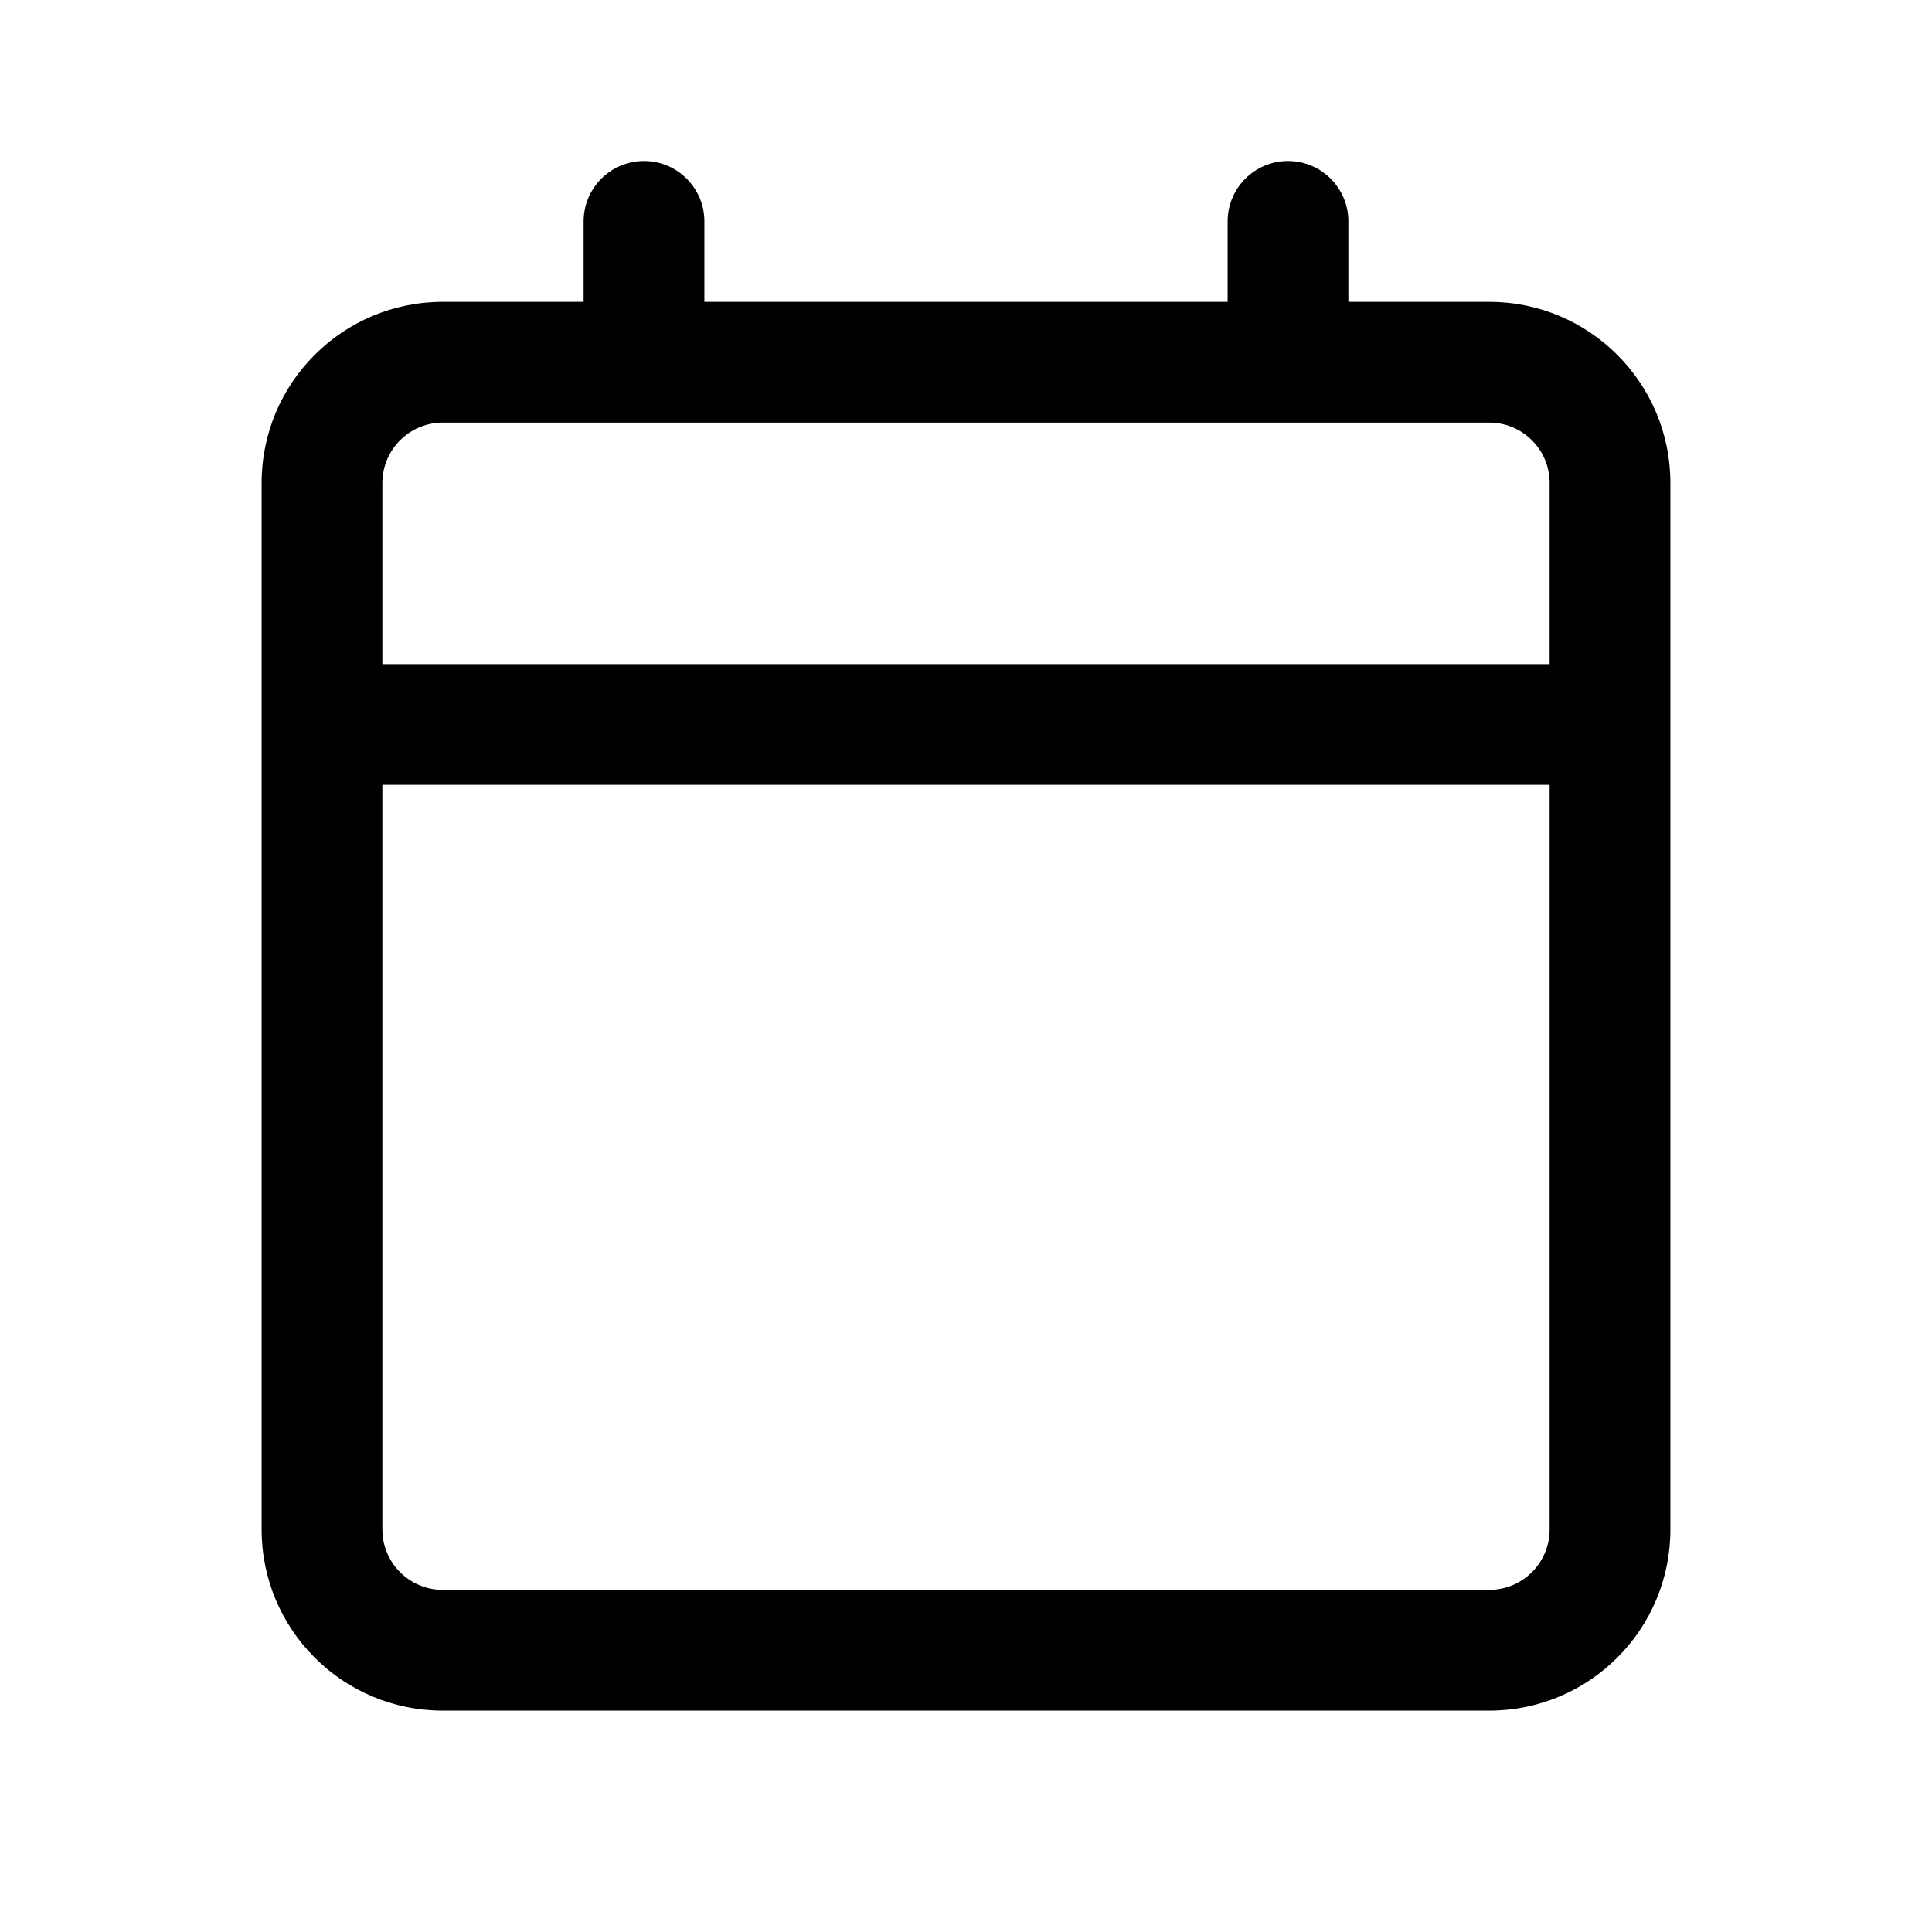
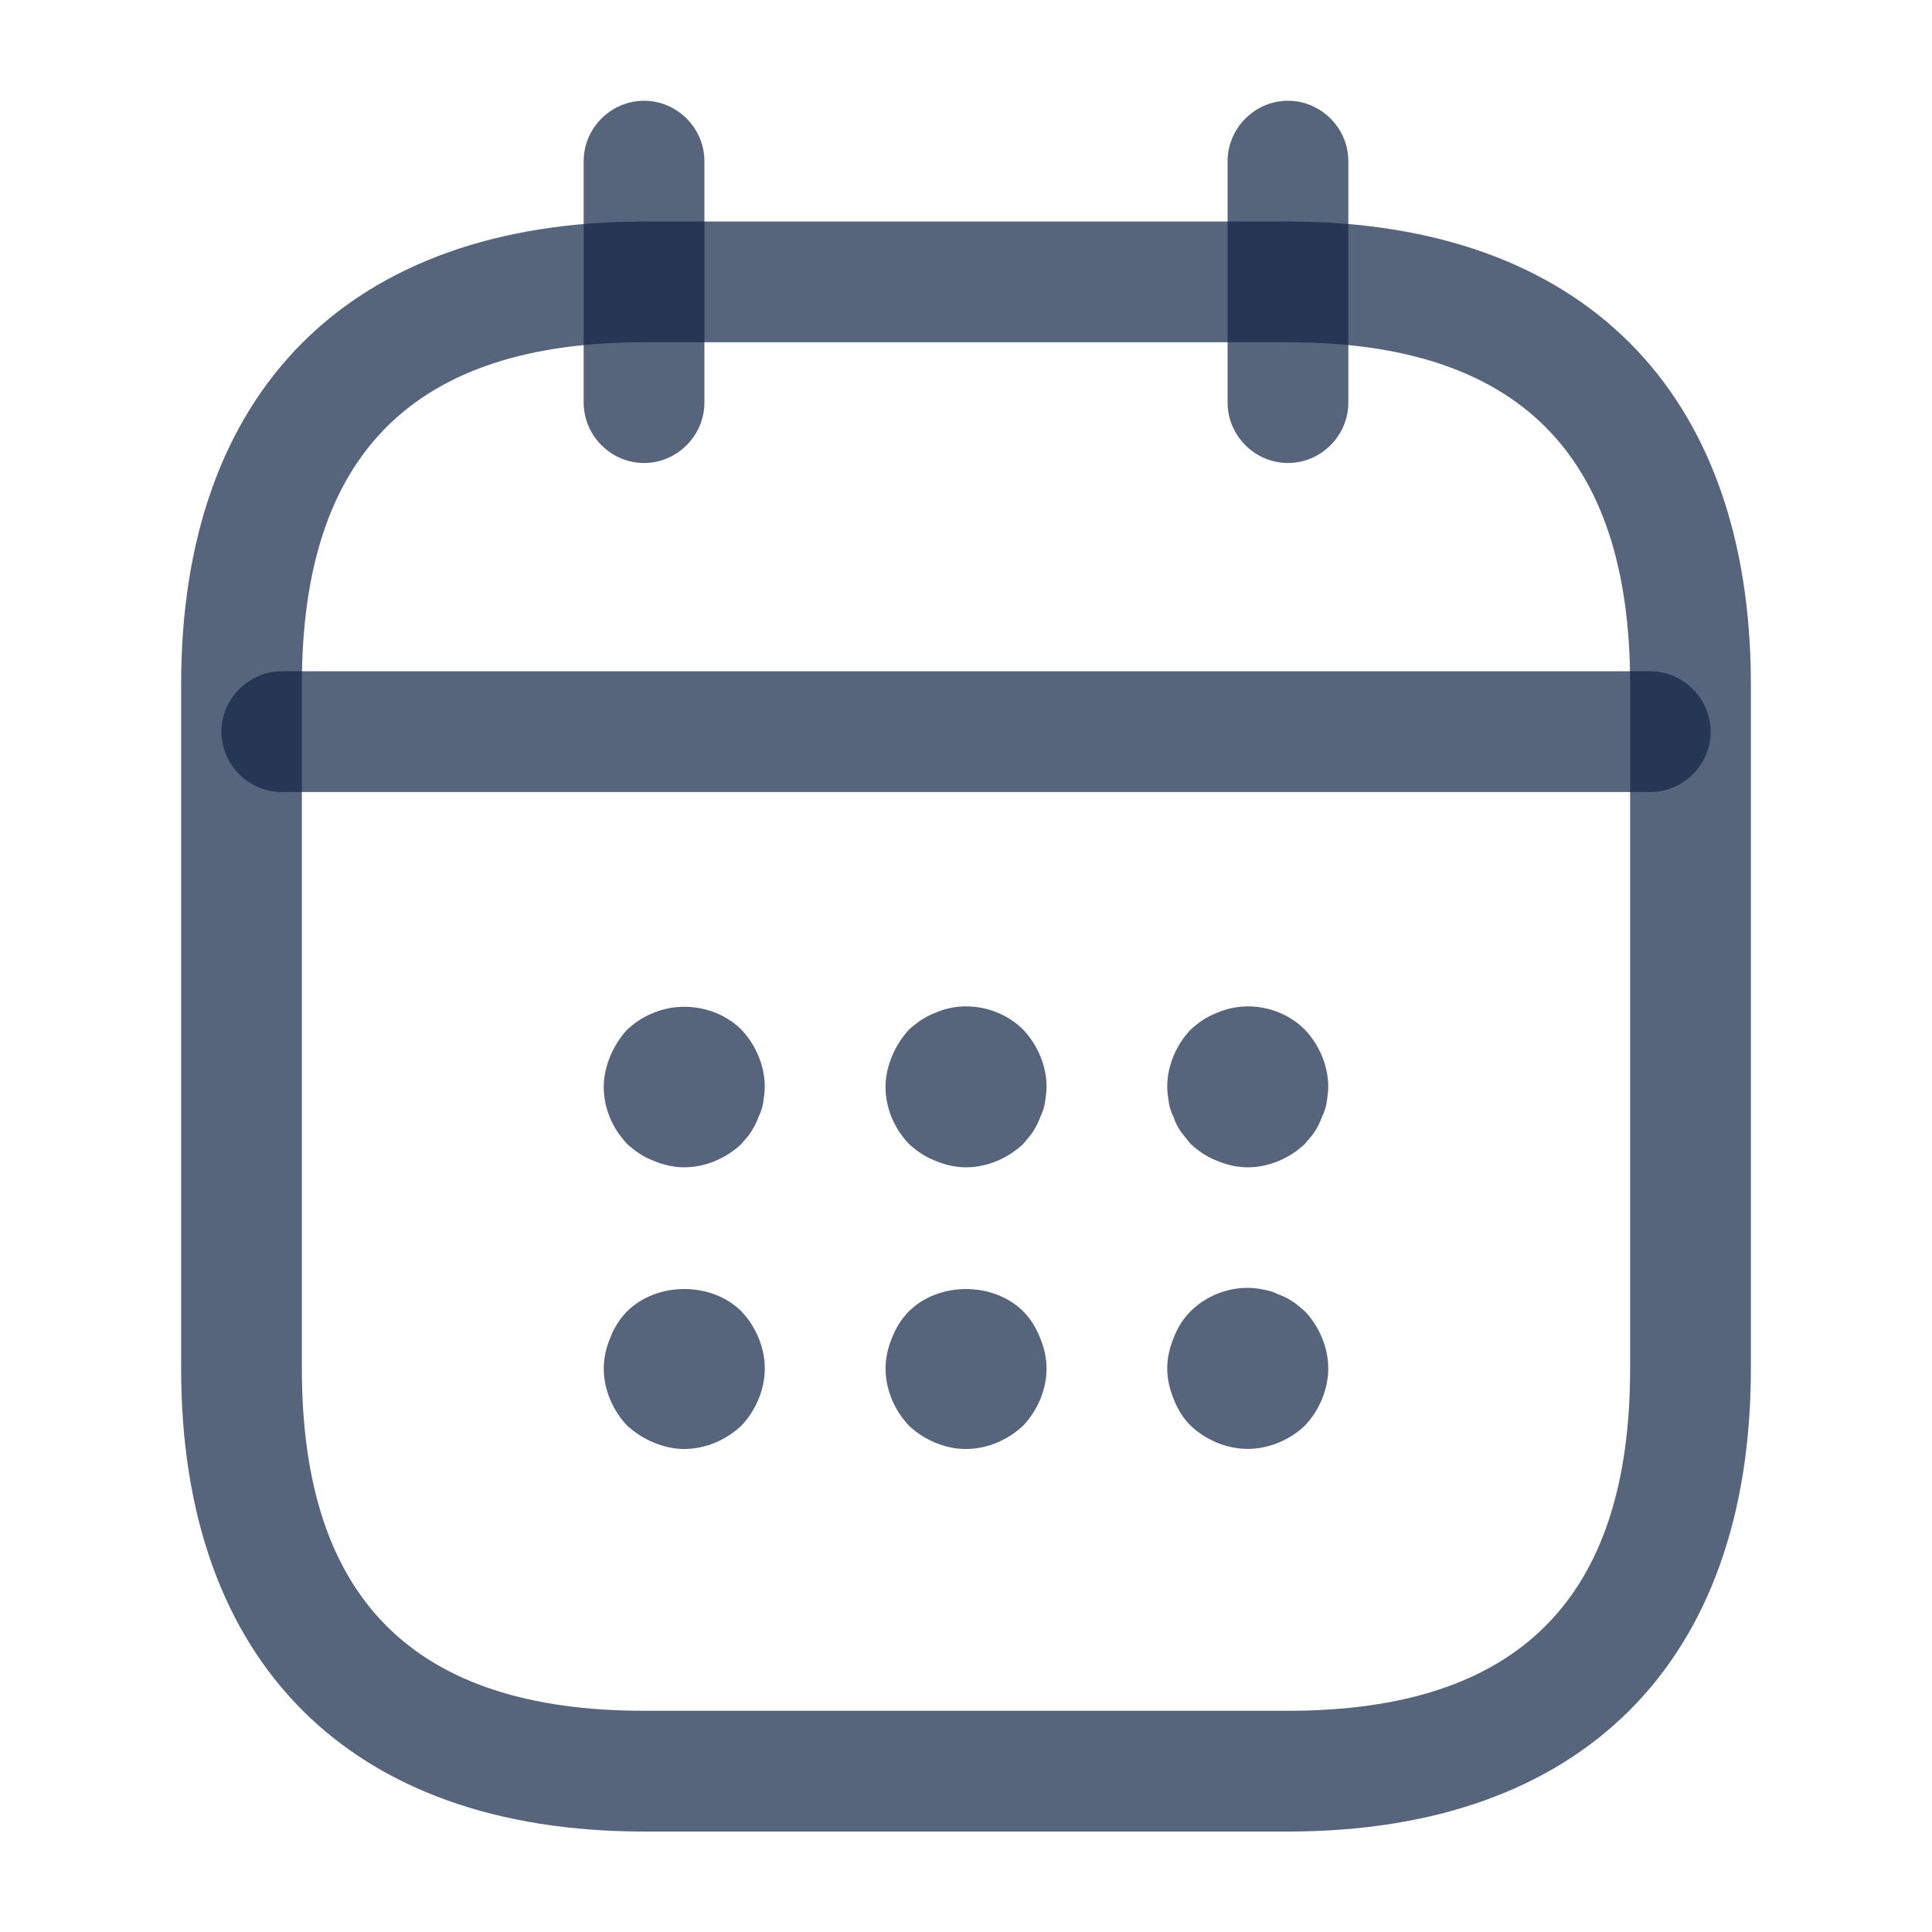
- <svg xmlns="http://www.w3.org/2000/svg" width="24" height="24" viewBox="0 0 24 24" fill="none">
-   <path fill-rule="evenodd" clip-rule="evenodd" d="M8 2C8.414 2 8.75 2.336 8.75 2.75V3.75H15.25V2.75C15.25 2.336 15.586 2 16 2C16.414 2 16.75 2.336 16.75 2.75V3.75H18.5C19.743 3.75 20.75 4.757 20.75 6V9V19C20.75 20.243 19.743 21.25 18.5 21.25H5.5C4.257 21.25 3.25 20.243 3.25 19V9V6C3.25 4.757 4.257 3.75 5.5 3.75H7.25V2.75C7.25 2.336 7.586 2 8 2ZM8 5.25H5.5C5.086 5.25 4.75 5.586 4.75 6V8.25H19.25V6C19.25 5.586 18.914 5.25 18.5 5.25H16H8ZM19.25 9.75H4.75V19C4.75 19.414 5.086 19.75 5.5 19.75H18.5C18.914 19.75 19.25 19.414 19.25 19V9.75Z" fill="currentColor" />
+ <svg xmlns="http://www.w3.org/2000/svg" width="20" height="20" viewBox="0 0 20 20" fill="none">
+   <path d="M6.667 4.793C6.325 4.793 6.042 4.51 6.042 4.168V1.668C6.042 1.326 6.325 1.043 6.667 1.043C7.009 1.043 7.292 1.326 7.292 1.668V4.168C7.292 4.51 7.009 4.793 6.667 4.793Z" fill="#102445" fill-opacity="0.7" />
+   <path d="M13.333 4.793C12.991 4.793 12.708 4.51 12.708 4.168V1.668C12.708 1.326 12.991 1.043 13.333 1.043C13.675 1.043 13.958 1.326 13.958 1.668V4.168C13.958 4.51 13.675 4.793 13.333 4.793Z" fill="#102445" fill-opacity="0.7" />
+   <path d="M7.083 12.084C6.975 12.084 6.867 12.059 6.767 12.017C6.658 11.976 6.575 11.917 6.492 11.842C6.342 11.684 6.25 11.476 6.25 11.251C6.25 11.142 6.275 11.034 6.317 10.934C6.358 10.834 6.417 10.742 6.492 10.659C6.575 10.584 6.658 10.526 6.767 10.484C7.067 10.359 7.442 10.426 7.675 10.659C7.825 10.817 7.917 11.034 7.917 11.251C7.917 11.301 7.908 11.359 7.9 11.417C7.892 11.467 7.875 11.517 7.85 11.567C7.833 11.617 7.808 11.667 7.775 11.717C7.75 11.759 7.708 11.801 7.675 11.842C7.517 11.992 7.3 12.084 7.083 12.084Z" fill="#102445" fill-opacity="0.7" />
+   <path d="M10 12.084C9.892 12.084 9.784 12.059 9.684 12.017C9.575 11.975 9.492 11.917 9.409 11.842C9.259 11.684 9.167 11.475 9.167 11.25C9.167 11.142 9.192 11.034 9.234 10.934C9.275 10.834 9.334 10.742 9.409 10.659C9.492 10.584 9.575 10.525 9.684 10.484C9.984 10.35 10.359 10.425 10.592 10.659C10.742 10.817 10.834 11.034 10.834 11.25C10.834 11.3 10.825 11.359 10.817 11.417C10.809 11.467 10.792 11.517 10.767 11.567C10.75 11.617 10.725 11.667 10.692 11.717C10.667 11.759 10.625 11.8 10.592 11.842C10.434 11.992 10.217 12.084 10 12.084Z" fill="#102445" fill-opacity="0.7" />
+   <path d="M12.916 12.084C12.808 12.084 12.7 12.059 12.6 12.017C12.491 11.975 12.408 11.917 12.325 11.842C12.291 11.8 12.258 11.759 12.225 11.717C12.191 11.667 12.166 11.617 12.15 11.567C12.125 11.517 12.108 11.467 12.1 11.417C12.091 11.359 12.083 11.3 12.083 11.25C12.083 11.034 12.175 10.817 12.325 10.659C12.408 10.584 12.491 10.525 12.6 10.484C12.908 10.35 13.275 10.425 13.508 10.659C13.658 10.817 13.75 11.034 13.75 11.25C13.75 11.3 13.741 11.359 13.733 11.417C13.725 11.467 13.708 11.517 13.683 11.567C13.666 11.617 13.641 11.667 13.608 11.717C13.583 11.759 13.541 11.8 13.508 11.842C13.35 11.992 13.133 12.084 12.916 12.084Z" fill="#102445" fill-opacity="0.7" />
+   <path d="M7.083 15C6.975 15 6.867 14.975 6.767 14.933C6.667 14.892 6.575 14.833 6.492 14.758C6.342 14.6 6.25 14.383 6.25 14.167C6.25 14.058 6.275 13.95 6.317 13.85C6.358 13.742 6.417 13.65 6.492 13.575C6.8 13.267 7.367 13.267 7.675 13.575C7.825 13.733 7.917 13.95 7.917 14.167C7.917 14.383 7.825 14.6 7.675 14.758C7.517 14.908 7.3 15 7.083 15Z" fill="#102445" fill-opacity="0.7" />
+   <path d="M10 15C9.784 15 9.567 14.908 9.409 14.758C9.259 14.6 9.167 14.383 9.167 14.167C9.167 14.058 9.192 13.95 9.234 13.85C9.275 13.742 9.334 13.65 9.409 13.575C9.717 13.267 10.284 13.267 10.592 13.575C10.667 13.65 10.725 13.742 10.767 13.85C10.809 13.95 10.834 14.058 10.834 14.167C10.834 14.383 10.742 14.6 10.592 14.758C10.434 14.908 10.217 15 10 15Z" fill="#102445" fill-opacity="0.7" />
+   <path d="M12.916 14.999C12.7 14.999 12.483 14.908 12.325 14.758C12.25 14.683 12.191 14.591 12.15 14.483C12.108 14.383 12.083 14.274 12.083 14.166C12.083 14.058 12.108 13.949 12.15 13.849C12.191 13.741 12.25 13.649 12.325 13.574C12.516 13.383 12.808 13.291 13.075 13.349C13.133 13.358 13.183 13.374 13.233 13.399C13.283 13.416 13.333 13.441 13.383 13.475C13.425 13.499 13.466 13.541 13.508 13.574C13.658 13.733 13.75 13.949 13.75 14.166C13.75 14.383 13.658 14.599 13.508 14.758C13.35 14.908 13.133 14.999 12.916 14.999Z" fill="#102445" fill-opacity="0.7" />
+   <path d="M17.084 8.199H2.917C2.575 8.199 2.292 7.916 2.292 7.574C2.292 7.233 2.575 6.949 2.917 6.949H17.084C17.425 6.949 17.709 7.233 17.709 7.574C17.709 7.916 17.425 8.199 17.084 8.199Z" fill="#102445" fill-opacity="0.7" />
+   <path d="M13.333 18.96H6.667C3.625 18.96 1.875 17.21 1.875 14.168V7.085C1.875 4.043 3.625 2.293 6.667 2.293H13.333C16.375 2.293 18.125 4.043 18.125 7.085V14.168C18.125 17.21 16.375 18.96 13.333 18.96ZM6.667 3.543C4.283 3.543 3.125 4.701 3.125 7.085V14.168C3.125 16.551 4.283 17.71 6.667 17.71H13.333C15.717 17.71 16.875 16.551 16.875 14.168V7.085C16.875 4.701 15.717 3.543 13.333 3.543H6.667Z" fill="#102445" fill-opacity="0.7" />
</svg>
